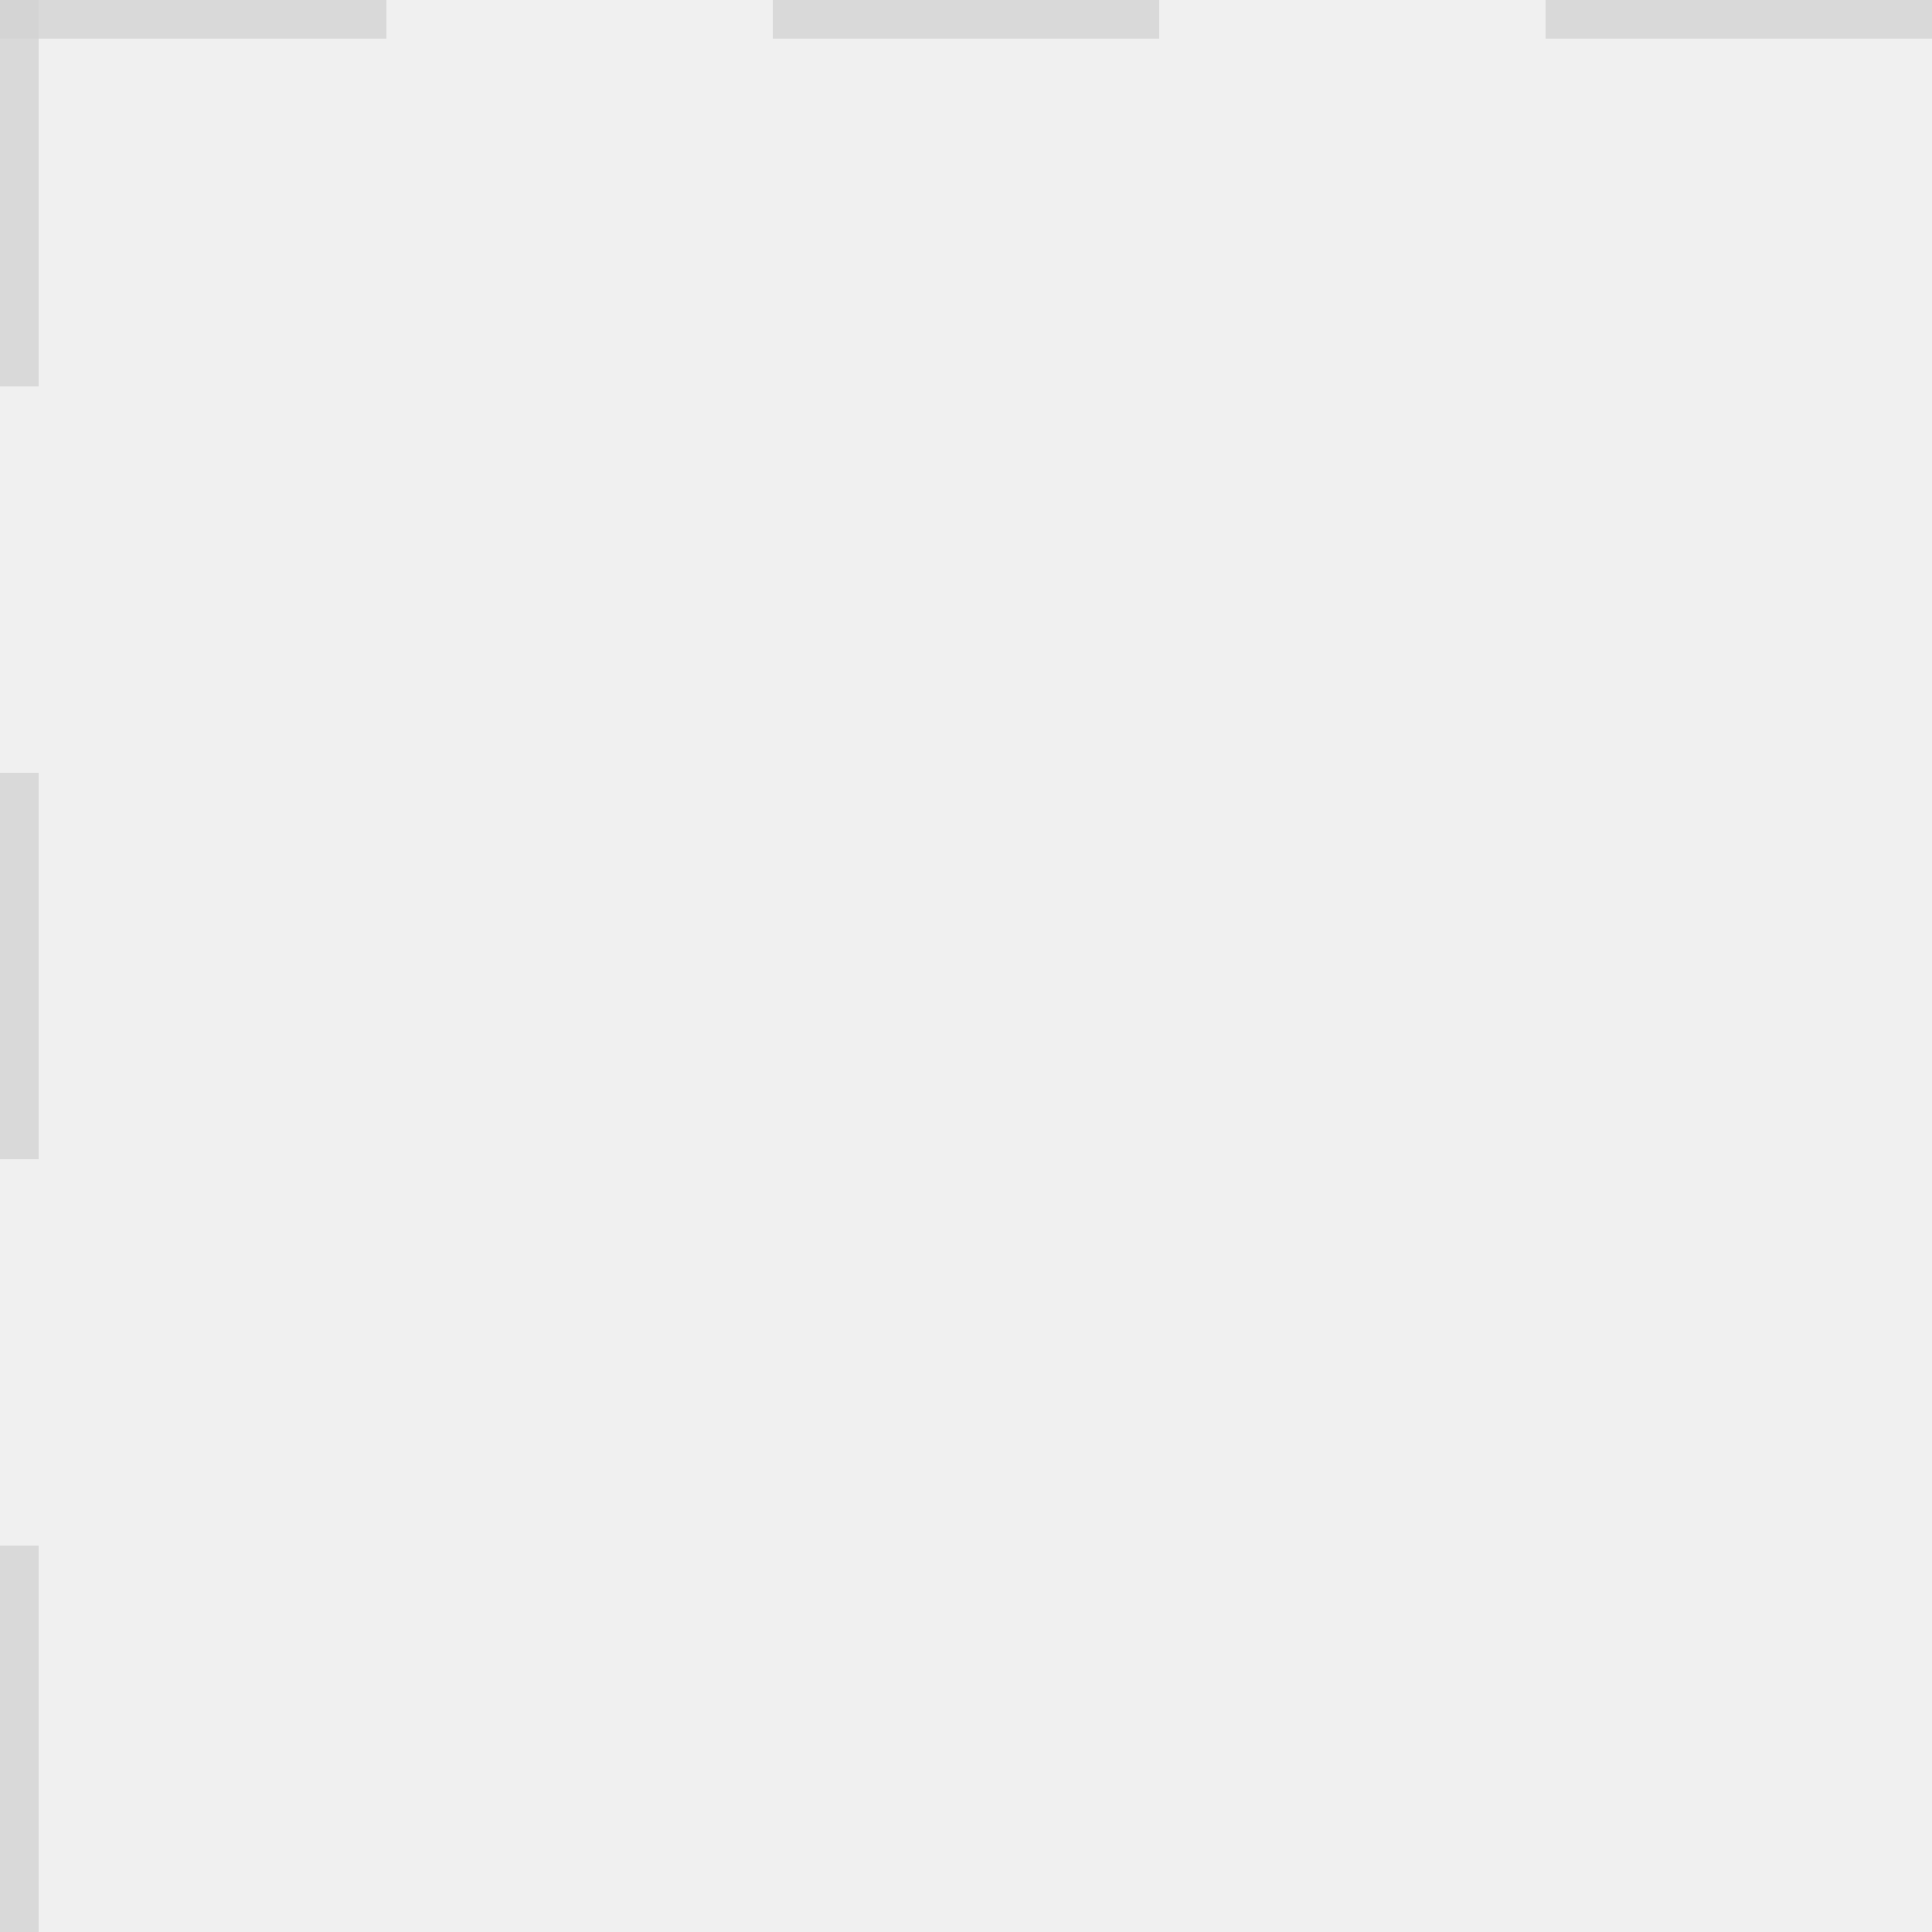
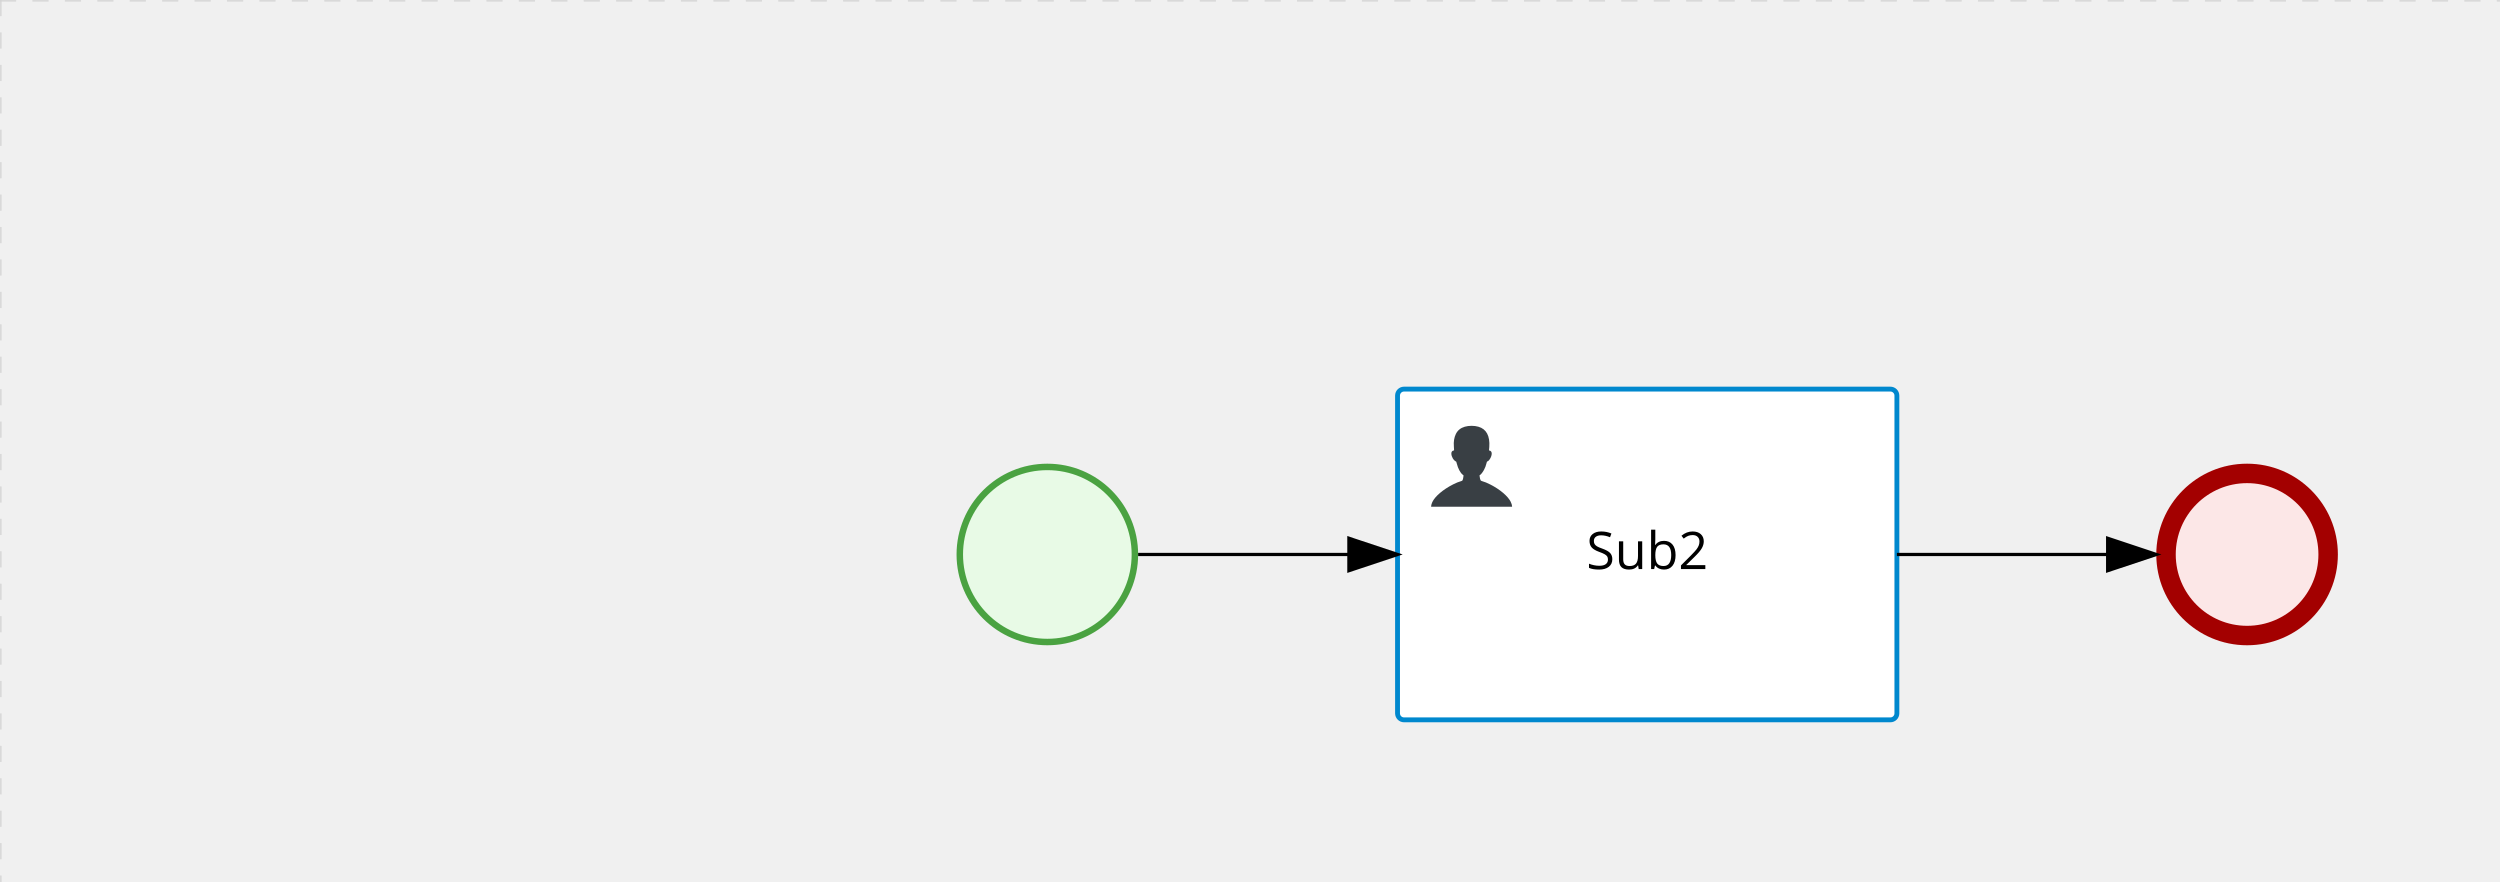
- <svg xmlns="http://www.w3.org/2000/svg" version="1.1" width="25" height="25" viewBox="0 0 25 25">
+ <svg xmlns="http://www.w3.org/2000/svg" version="1.1" width="771" height="272" viewBox="0 0 771 272">
  <defs />
  <g transform="matrix(1,0,0,1,0,0)">
    <g>
      <g>
        <g>
          <path fill="none" stroke="#d3d3d3" paint-order="fill stroke markers" d=" M 0 0 L 1200 0" stroke-miterlimit="10" stroke-opacity="0.8" stroke-dasharray="5" />
        </g>
        <g>
          <path fill="none" stroke="#d3d3d3" paint-order="fill stroke markers" d=" M 0 0 L 0 800" stroke-miterlimit="10" stroke-opacity="0.8" stroke-dasharray="5" />
        </g>
      </g>
+       <g id="_63B8EDCE-566D-4700-89FF-02D3517019E9" bpmn2nodeid="_63B8EDCE-566D-4700-89FF-02D3517019E9" transform="matrix(1,0,0,1,295,143)">
+         <g>
+           <path fill="none" stroke="none" />
+         </g>
+         <g transform="matrix(0.125,0,0,0.125,0,0)">
+           <g transform="matrix(1,0,0,1,0,0)">
+             <path fill="#e8fae6" stroke="none" id="_63B8EDCE-566D-4700-89FF-02D3517019E9?shapeType=BACKGROUND" paint-order="stroke fill markers" d=" M 0 0 M 444 224 C 444 263.9 434.2 300.8 414.4 334.5 C 394.7 368.2 368 394.9 334.4 414.5 C 300.8 434.1 263.9 444 224 444 C 184.1 444 147.2 434.2 113.5 414.4 C 79.8 394.7 53.1 368 33.5 334.4 C 13.9 300.8 4 263.9 4 224 C 4 184.1 13.8 147.2 33.6 113.5 C 53.4 79.8 80.1 53.1 113.6 33.5 C 147.1 13.9 184.1 4 224 4 C 263.9 4 300.8 13.8 334.5 33.6 C 368.2 53.4 394.9 80.1 414.5 113.6 C 434.1 147.1 444 184.1 444 224 Z" />
+           </g>
+           <g>
+             <g transform="matrix(1,0,0,1,0,0)">
+               <g transform="matrix(1,0,0,1,0,0)">
+                 <path fill="rgb(74,162,65)" stroke="none" id="_63B8EDCE-566D-4700-89FF-02D3517019E9?shapeType=BORDER&amp;renderType=FILL" paint-order="stroke fill markers" d=" M 0 0 M 224 0 C 100.3 0 0 100.3 0 224 C 0 347.7 100.3 448 224 448 C 347.7 448 448 347.7 448 224 C 448 100.3 347.7 0 224 0 Z M 0 0 M 224 432 C 109.1 432 16 338.9 16 224 C 16 109.1 109.1 16 224 16 C 338.9 16 432 109.1 432 224 C 432 338.9 338.9 432 224 432 Z" />
+               </g>
+             </g>
+           </g>
+         </g>
+         <g transform="matrix(1,0,0,1,28,61)" />
+       </g>
+       <g transform="matrix(1,0,0,1,295,143)" />
+       <g id="_6EE5E30A-9166-4BB7-99EC-94A717EC78EF" bpmn2nodeid="_6EE5E30A-9166-4BB7-99EC-94A717EC78EF" transform="matrix(1,0,0,1,665,143)">
+         <g>
+           <path fill="none" stroke="none" />
+         </g>
+         <g transform="matrix(0.125,0,0,0.125,0,0)">
+           <g transform="matrix(1,0,0,1,0,0)">
+             <path fill="#fce7e7" stroke="none" id="_6EE5E30A-9166-4BB7-99EC-94A717EC78EF?shapeType=BACKGROUND" paint-order="stroke fill markers" d=" M 0 0 M 444 224 C 444 263.9 434.2 300.8 414.4 334.5 C 394.7 368.2 368 394.9 334.4 414.5 C 300.8 434.1 263.9 444 224 444 C 184.1 444 147.2 434.2 113.5 414.4 C 79.8 394.7 53.1 368 33.5 334.4 C 13.9 300.8 4 263.9 4 224 C 4 184.1 13.8 147.2 33.6 113.5 C 53.4 79.8 80.1 53.1 113.6 33.5 C 147.1 13.9 184.1 4 224 4 C 263.9 4 300.8 13.8 334.5 33.6 C 368.2 53.4 394.9 80.1 414.5 113.6 C 434.1 147.1 444 184.1 444 224 Z" />
+           </g>
+           <g>
+             <g transform="matrix(1,0,0,1,0,0)">
+               <g transform="matrix(1,0,0,1,0,0)">
+                 <path fill="rgb(163,0,0)" stroke="none" id="_6EE5E30A-9166-4BB7-99EC-94A717EC78EF?shapeType=BORDER&amp;renderType=FILL" paint-order="stroke fill markers" d=" M 0 0 M 224 0 C 100.3 0 0 100.3 0 224 C 0 347.7 100.3 448 224 448 C 347.7 448 448 347.7 448 224 C 448 100.3 347.7 0 224 0 Z M 0 0 M 224 400 C 126.8 400 48 321.2 48 224 C 48 126.8 126.8 48 224 48 C 321.2 48 400 126.8 400 224 C 400 321.2 321.2 400 224 400 Z" />
+               </g>
+             </g>
+           </g>
+         </g>
+         <g transform="matrix(1,0,0,1,28,61)" />
+       </g>
+       <g transform="matrix(1,0,0,1,665,143)" />
+       <g id="_80B32408-A430-4940-B6BD-104638C4C38C" bpmn2nodeid="_80B32408-A430-4940-B6BD-104638C4C38C" transform="matrix(1,0,0,1,431,120)">
+         <g>
+           <path fill="none" stroke="none" />
+         </g>
+         <g transform="matrix(1,0,0,1,0,0)">
+           <path fill="#ffffff" stroke="none" id="_80B32408-A430-4940-B6BD-104638C4C38C?shapeType=BACKGROUND" paint-order="stroke fill markers" d=" M 2 0 L 152 0 L 152 0 A 2 2 0 0 1 154 2 L 154 100 L 154 100 A 2 2 0 0 1 152 102 L 2 102 L 2 102 A 2 2 0 0 1 0 100 L 0 2 L 0 2 A 2 2 0 0 1 2 0 Z" />
+         </g>
+         <g transform="matrix(1,0,0,1,0,0)">
+           <path fill="none" stroke="rgb(0,136,206)" id="_80B32408-A430-4940-B6BD-104638C4C38C?shapeType=BORDER&amp;renderType=STROKE" paint-order="fill stroke markers" d=" M 2 0 L 152 0 L 152 0 A 2 2 0 0 1 154 2 L 154 100 L 154 100 A 2 2 0 0 1 152 102 L 2 102 L 2 102 A 2 2 0 0 1 0 100 L 0 2 L 0 2 A 2 2 0 0 1 2 0 Z" stroke-miterlimit="10" stroke-width="1.5" stroke-dasharray="" />
+         </g>
+         <g>
+           <g transform="matrix(0.06,0,0,0.06,9.4,9.4)">
+             <g transform="matrix(1,0,0,1,0,0)">
+               <path fill="#393f44" stroke="none" id="_80B32408-A430-4940-B6BD-104638C4C38Cundefined" paint-order="stroke fill markers" d=" M 0 0 M 16 445.21 C 16 440.869 18.784 431.129 22.001 424.217 C 35.768 394.64 77.283 359.28 129 333.084 C 144.516 325.224 157.347 319.964 167.807 317.174 C 171.932 316.074 175.729 314.414 176.525 313.363 C 178.894 310.234 180.914 302.908 181.727 294.5 L 182.5 286.5 L 178.507 283.455 C 166.303 274.146 154.284 251.678 148.04 226.5 C 145.611 216.707 145.056 215.462 142.984 215.158 C 141.703 214.97 138.083 212.243 134.939 209.099 C 123.233 197.393 116.891 177.376 121.44 166.49 C 123.002 162.751 128.155 159.01 131.75 159.004 C 134.448 159 134.471 158.603 132.914 138.788 C 130.927 113.496 134.279 92.265 143.132 74.076 C 152.232 55.38 167.569 42.882 189.049 36.66 C 210.203 30.532 237.797 30.532 258.951 36.66 C 300.042 48.563 318.958 83.806 314.955 141 C 314.32 150.075 313.624 157.788 313.409 158.14 C 313.194 158.493 314.575 159.073 316.479 159.43 C 328.929 161.766 330.986 177.018 321.496 196.621 C 316.903 206.109 309.357 214.508 304.817 215.185 C 303.023 215.453 302.293 217.146 299.943 226.5 C 296.659 239.567 294.474 245.305 287.948 257.995 C 282.491 268.606 273.035 281.109 268.108 284.229 L 264.871 286.278 L 265.518 292.889 C 266.345 301.33 268.639 309.871 270.877 312.837 C 272.067 314.415 275.002 315.79 280.063 317.139 C 291.069 320.075 303.617 325.274 321 334.102 C 369.815 358.891 410.848 393.758 425.032 422.5 C 429.07 430.682 432 440.232 432 445.21 L 432 448 L 224 448 L 16 448 L 16 445.21 Z" />
+             </g>
+           </g>
+         </g>
+         <g transform="matrix(1,0,0,1,4.04,13.68)">
+           <g transform="matrix(0.04,0,0,0.04,63.36,69.12)">
+             <g transform="matrix(1,0,0,1,0,0)">
+               <path fill="none" stroke="none" />
+             </g>
+             <g transform="matrix(1,0,0,1,0,0)">
+               <path fill="none" stroke="none" />
+             </g>
+           </g>
+         </g>
+         <g transform="matrix(1,0,0,1,58.22266,43.5)">
+           <text fill="#000000" stroke="none" font-family="Open Sans" font-size="12pt" font-style="normal" font-weight="normal" text-decoration="normal" x="18.777" y="12" text-anchor="middle" dominant-baseline="alphabetic">Sub2</text>
+         </g>
+       </g>
+       <g id="_38F4B599-05F9-4682-8C44-A5D96D6AF89C" bpmn2nodeid="_38F4B599-05F9-4682-8C44-A5D96D6AF89C">
+         <g>
+           <path fill="none" stroke="#000000" paint-order="fill stroke markers" d=" M 351 171 L 416 171" stroke-miterlimit="10" stroke-dasharray="" />
+         </g>
+         <g transform="matrix(1,0,0,1,351,171)" />
+         <g transform="matrix(6.123233995736766e-17,1,-1,6.123233995736766e-17,431,166)">
+           <path fill="#000000" stroke="#000000" paint-order="fill stroke markers" d=" M 10 15 L 0 15 L 5 0 Z" stroke-miterlimit="10" stroke-dasharray="" />
+         </g>
+         <g transform="matrix(1,0,0,1,351,161)" />
+       </g>
+       <g id="_6621C514-495D-4020-AE65-6419BF9DE03E" bpmn2nodeid="_6621C514-495D-4020-AE65-6419BF9DE03E">
+         <g>
+           <path fill="none" stroke="#000000" paint-order="fill stroke markers" d=" M 585 171 L 650 171" stroke-miterlimit="10" stroke-dasharray="" />
+         </g>
+         <g transform="matrix(1,0,0,1,585,171)" />
+         <g transform="matrix(6.123233995736766e-17,1,-1,6.123233995736766e-17,665,166)">
+           <path fill="#000000" stroke="#000000" paint-order="fill stroke markers" d=" M 10 15 L 0 15 L 5 0 Z" stroke-miterlimit="10" stroke-dasharray="" />
+         </g>
+         <g transform="matrix(1,0,0,1,585,161)" />
+       </g>
+       <g transform="matrix(1,0,0,1,431,120)" />
    </g>
  </g>
</svg>
